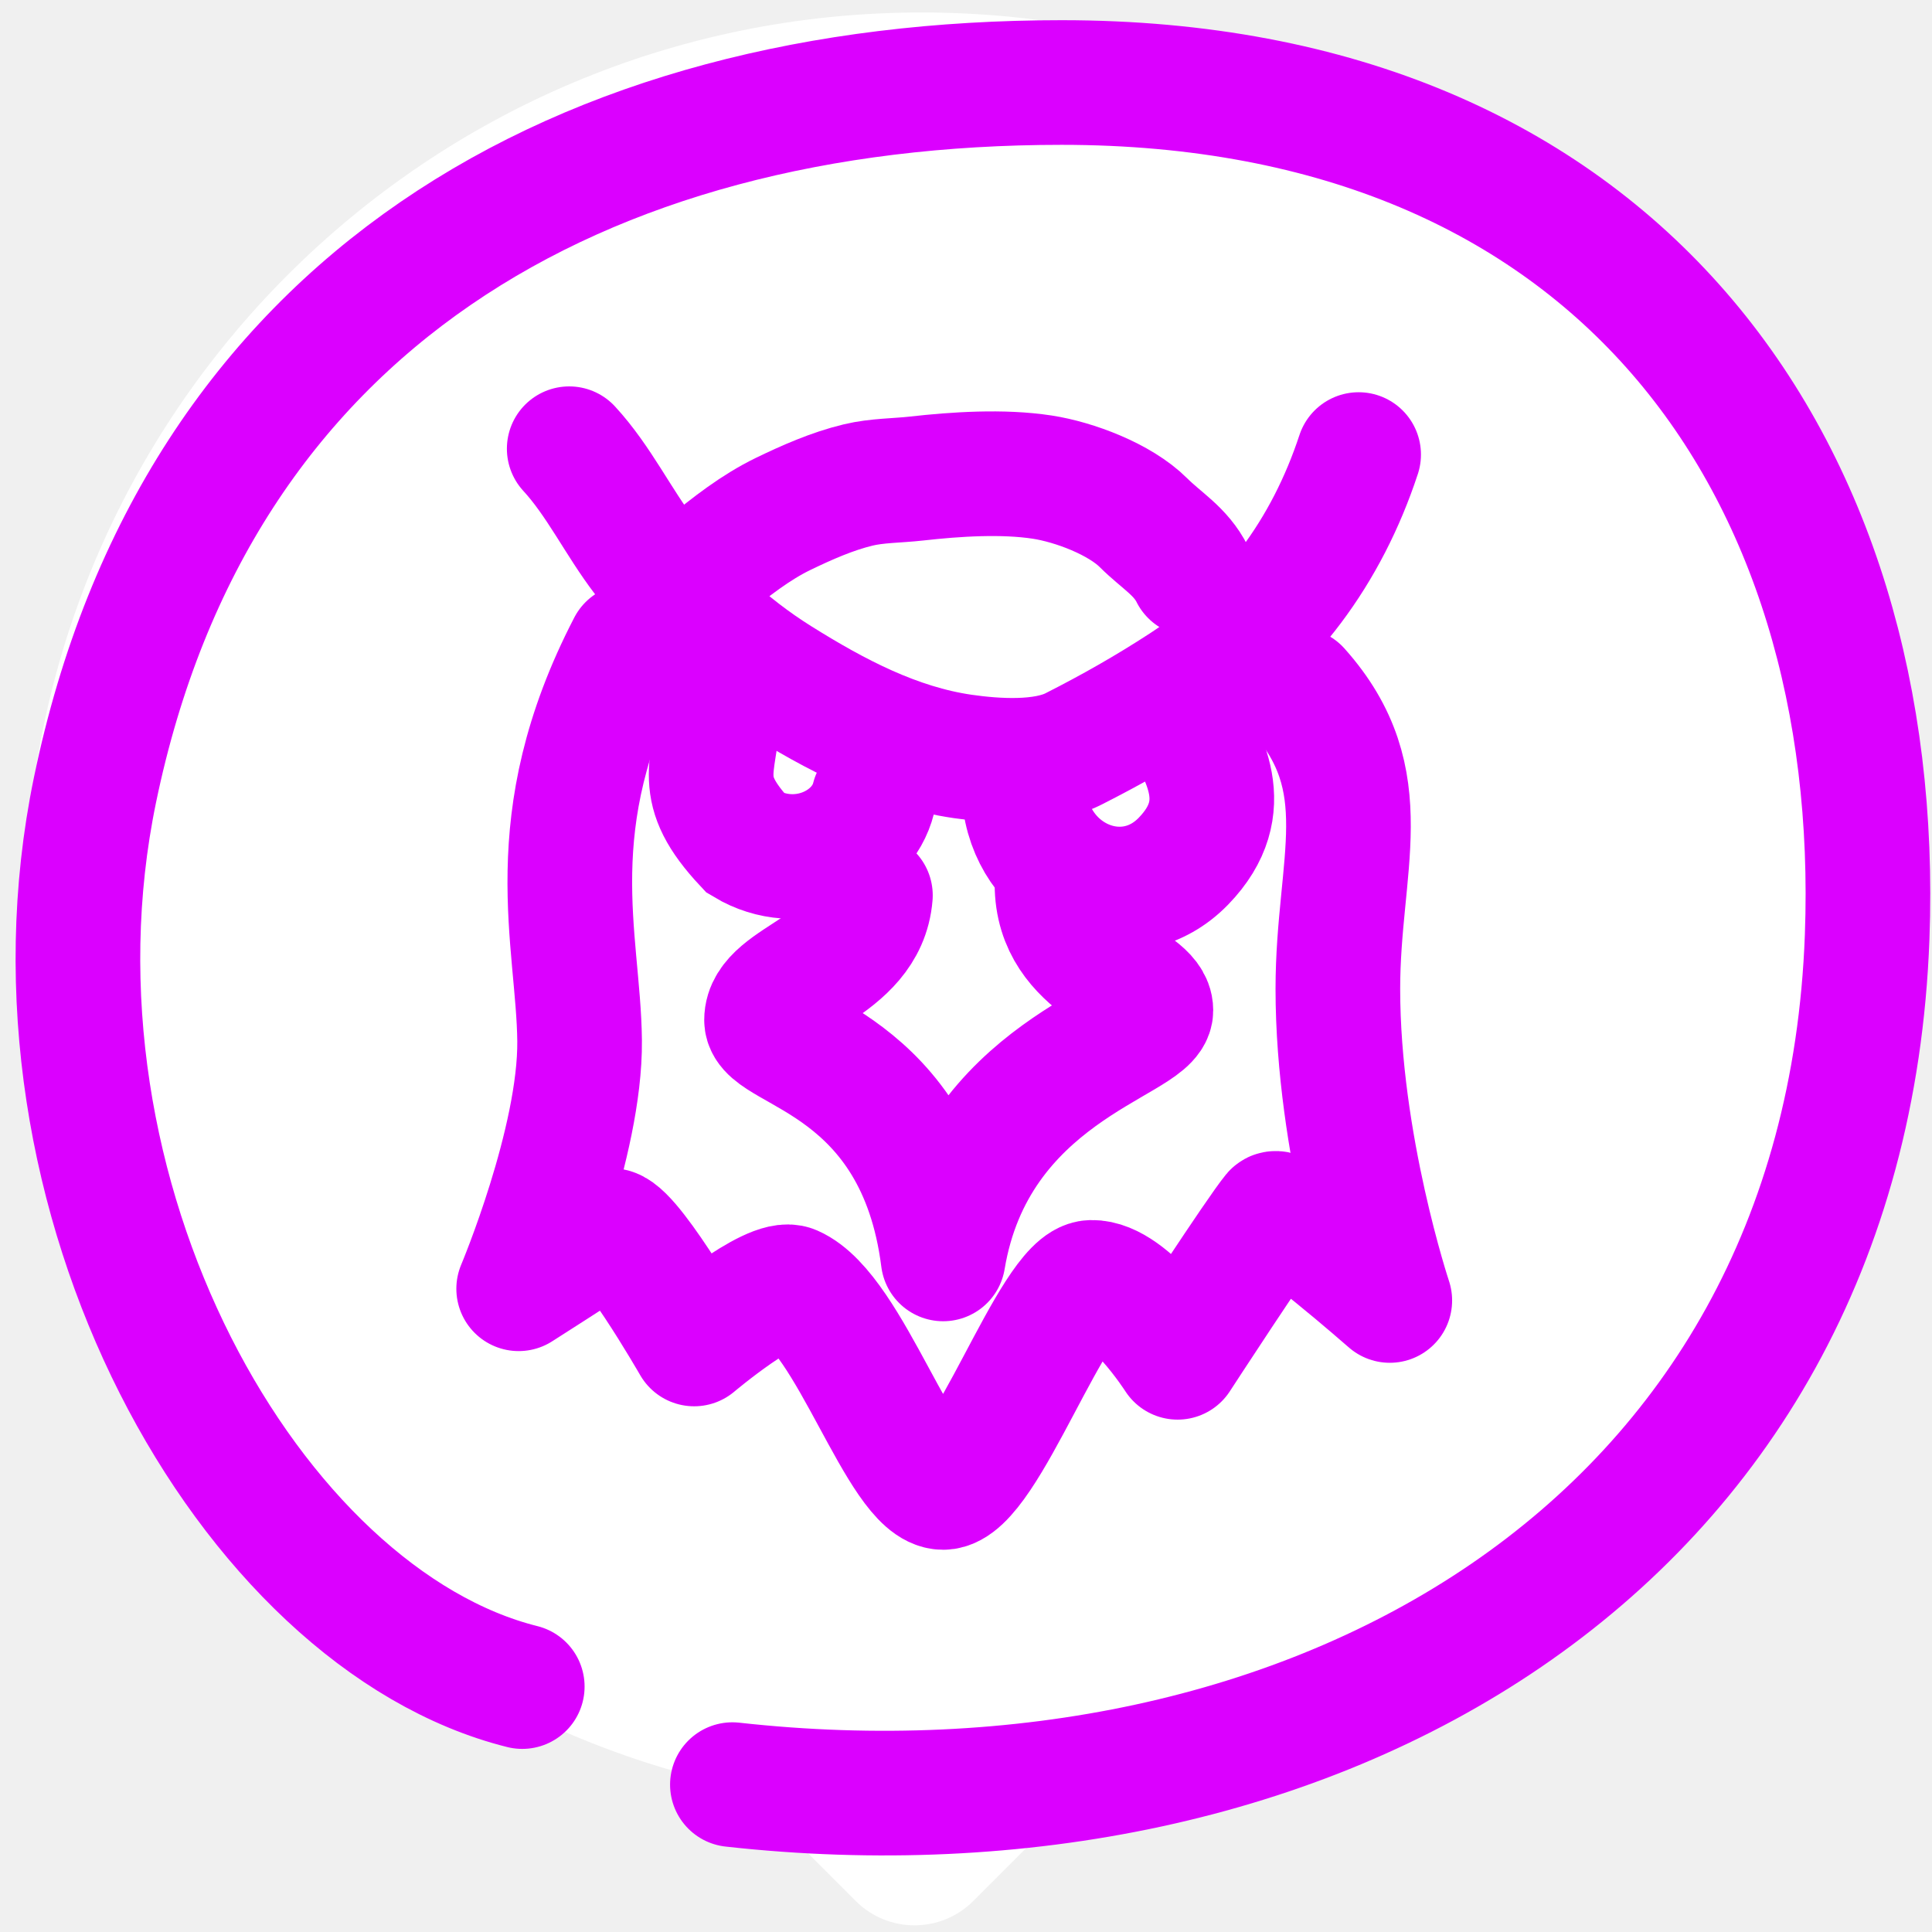
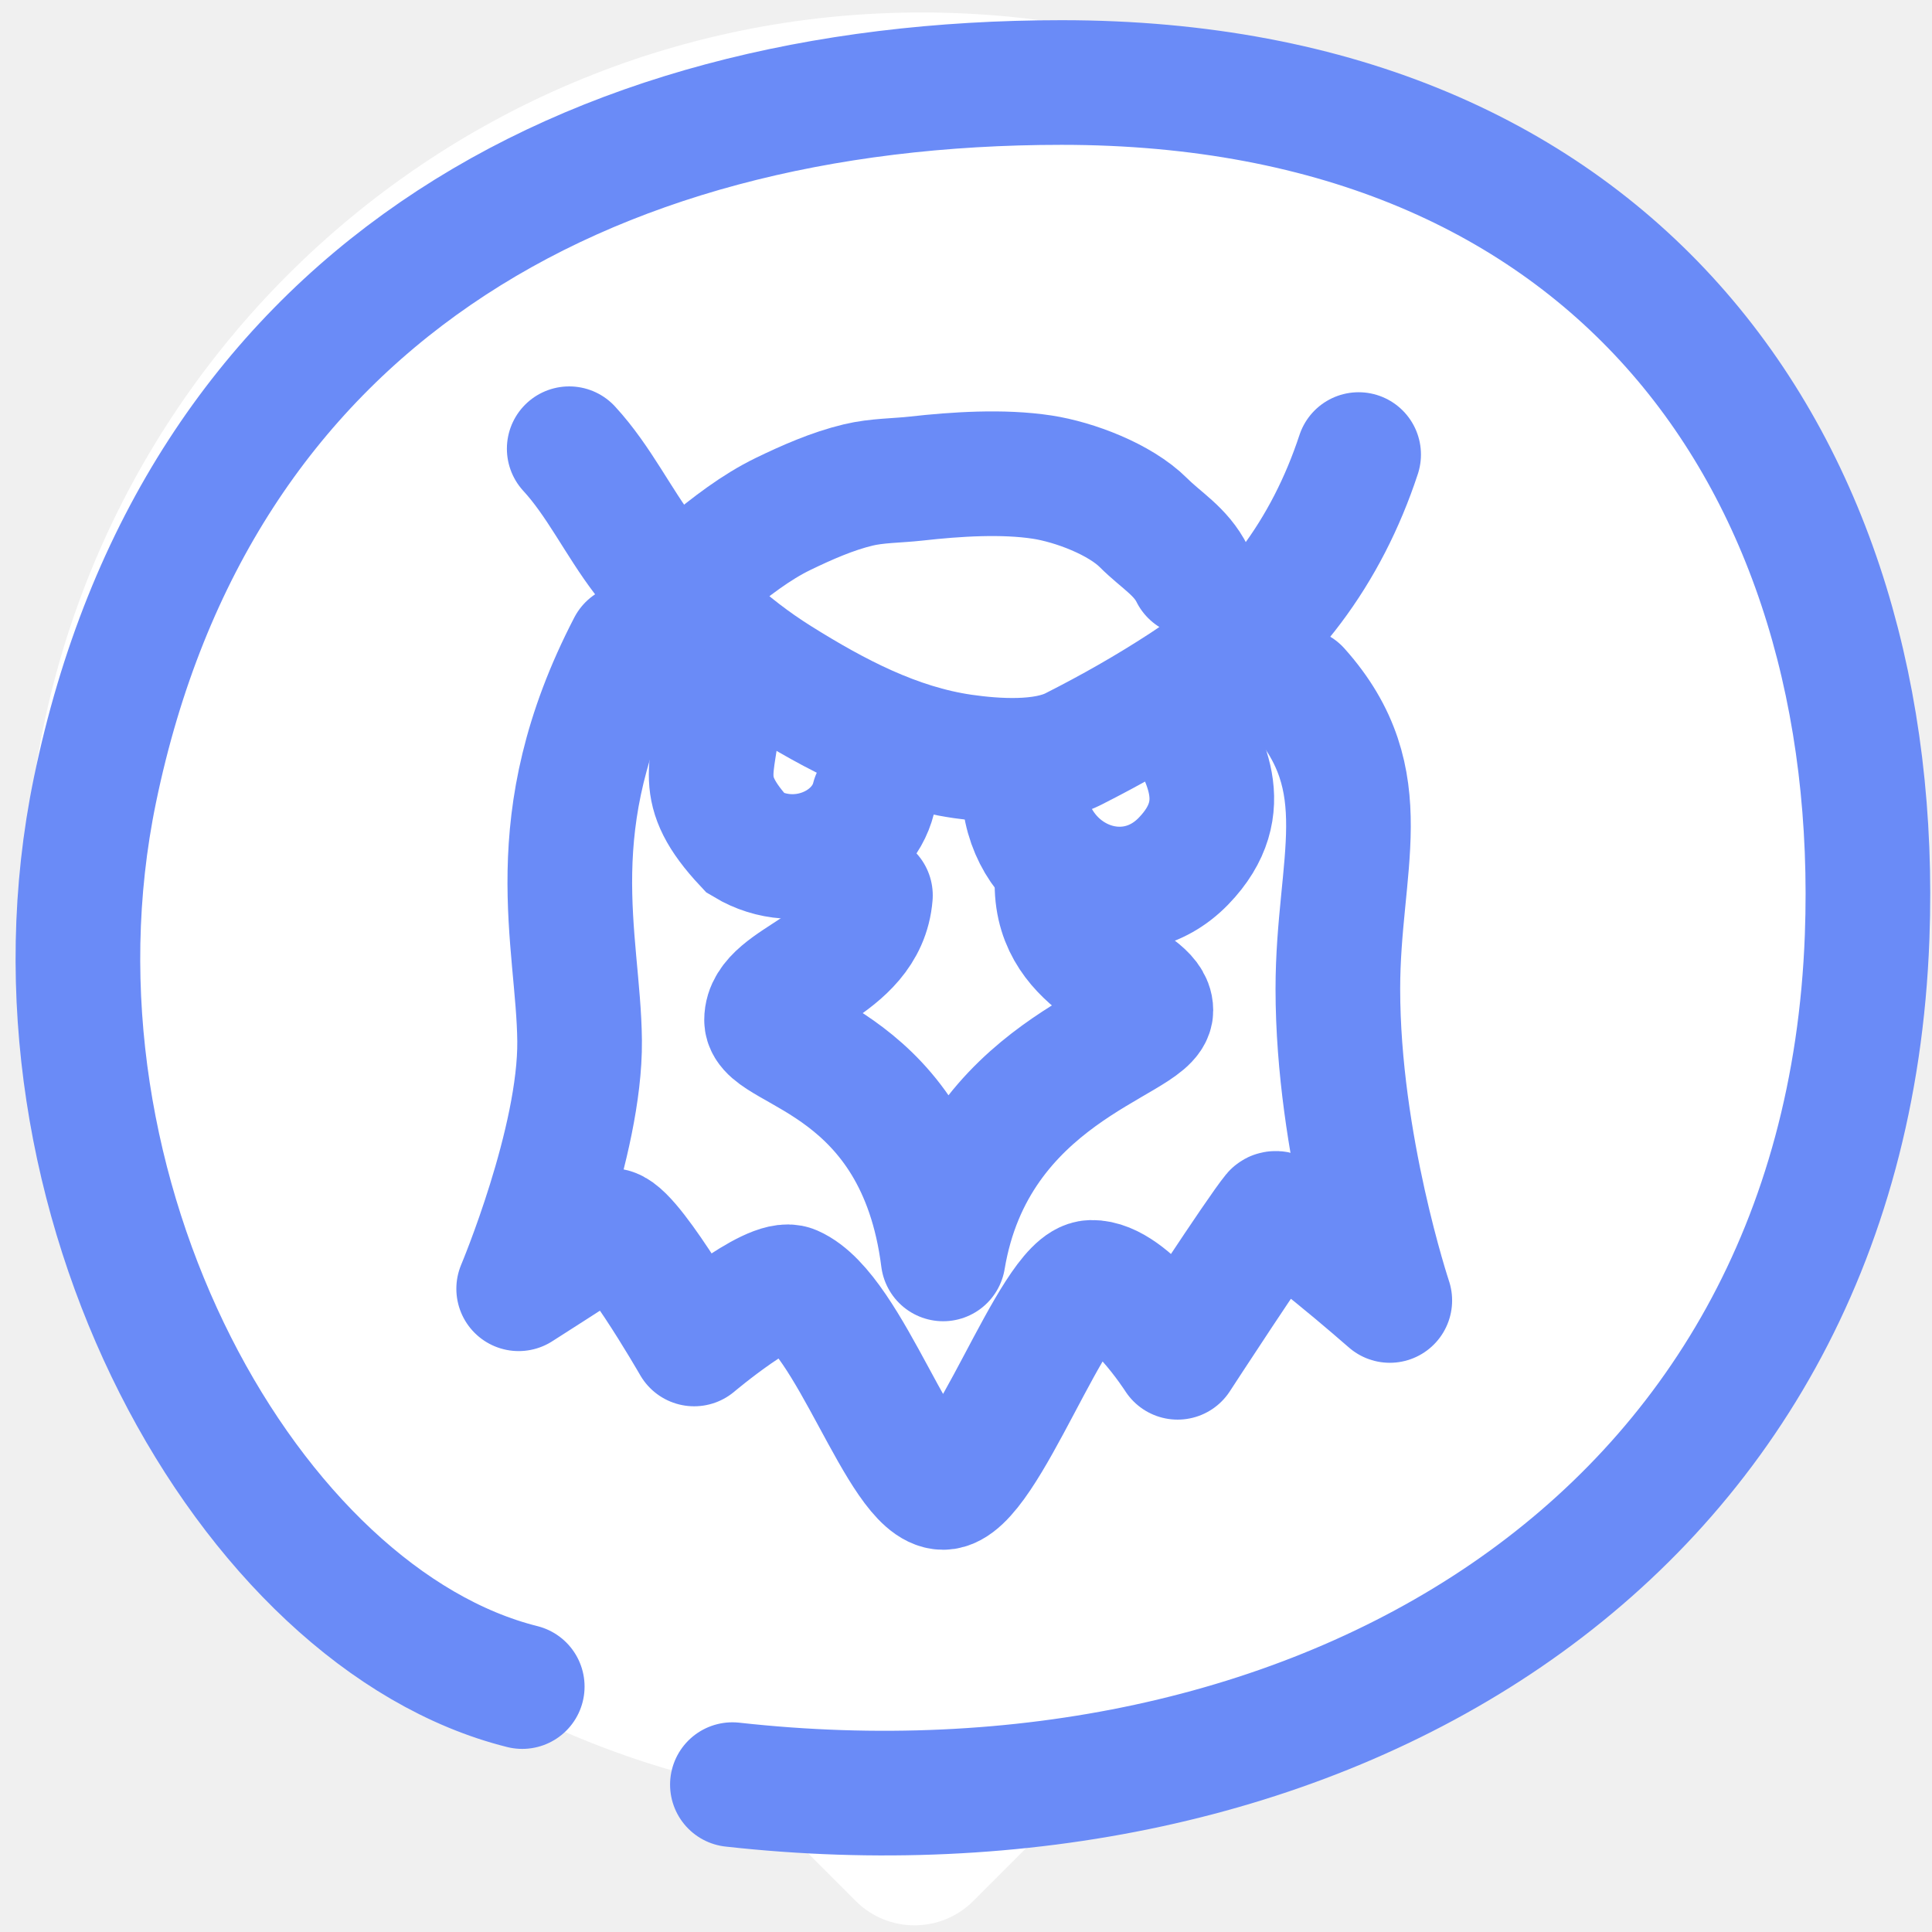
<svg xmlns="http://www.w3.org/2000/svg" width="93" height="93" viewBox="0 0 93 93" fill="none">
  <path fill-rule="evenodd" clip-rule="evenodd" d="M51.255 87.101C51.83 86.526 52.57 86.145 53.365 85.976C72.878 81.834 87.517 64.506 87.517 43.759C87.517 19.923 68.195 0.6 44.358 0.6C20.523 0.6 1.2 19.923 1.2 43.759C1.2 64.226 15.446 81.365 34.564 85.801C35.33 85.979 36.04 86.354 36.596 86.91L41.193 91.507C42.755 93.069 45.288 93.069 46.85 91.507L51.255 87.101Z" fill="white" />
-   <path d="M35.255 85.906C62.865 88.974 88.781 74.708 89.878 45.108C90.718 22.422 77.807 3.972 51.102 3.972C27.947 3.972 9.429 14.549 4.572 38.027C0.525 57.583 12.075 77.919 25.14 81.186" stroke="#DB00FF" stroke-width="6" stroke-linecap="round" />
-   <path d="M27.4 21.6C28.832 23.154 29.76 25.13 31.037 26.795C32.788 29.08 35.014 31.157 37.455 32.684C40.199 34.402 43.121 35.946 46.346 36.413C47.934 36.642 50.215 36.79 51.67 36.054C53.505 35.125 55.258 34.13 56.986 33.004C61.06 30.35 63.864 26.546 65.4 21.881" stroke="#DB00FF" stroke-width="6" stroke-linecap="round" />
-   <path d="M34.036 27.26C35.147 26.338 36.387 25.373 37.693 24.741C38.839 24.186 40.062 23.646 41.303 23.347C42.217 23.126 43.18 23.141 44.112 23.036C46.013 22.822 48.265 22.675 50.171 22.967C51.708 23.203 53.909 24.026 55.051 25.169C55.91 26.027 56.838 26.528 57.39 27.633" stroke="#DB00FF" stroke-width="6" stroke-linecap="round" />
-   <path d="M30.308 31.105C25.9 39.6 27.852 45.231 27.9 50.1C27.948 54.968 24.967 62.037 24.967 62.037C24.967 62.037 27.851 60.194 29.294 59.256C30.018 58.785 33.414 64.694 33.414 64.694C33.414 64.694 37.144 61.545 38.142 61.982C40.899 63.188 43.4 71.6 45.4 71.6C47.4 71.6 50.716 61.771 52.537 61.73C54.359 61.688 56.686 65.336 56.686 65.336C56.686 65.336 60.568 59.369 61.338 58.434C61.677 58.023 66.9 62.6 66.9 62.6C66.9 62.6 64.4 55.1 64.4 47.6C64.4 41.6 66.4 37.6 62.483 33.217" stroke="#DB00FF" stroke-width="6" stroke-linecap="round" stroke-linejoin="round" />
-   <path d="M34.599 34.186C34.396 37.031 33.4 37.928 35.9 40.6C38.4 42.1 41.474 40.737 42.051 38.428" stroke="#DB00FF" stroke-width="6" stroke-linecap="round" />
-   <path d="M49.4 38.957C50.182 42.608 54.4 44.1 56.967 41.454C59.534 38.807 57.857 36.38 56.967 34.6" stroke="#DB00FF" stroke-width="6" stroke-linecap="round" />
-   <path d="M41.899 43.1C41.615 46.615 36.899 47.1 36.899 49.1C36.899 50.6 44.197 51.1 45.4 60.6C46.899 51.6 55.4 50.1 55.4 48.633C55.4 47.165 50.88 46.6 50.88 42.556" stroke="#DB00FF" stroke-width="6" stroke-linecap="round" stroke-linejoin="round" />
+   <path d="M35.255 85.906C62.864 88.974 88.781 74.708 89.877 45.108C90.718 22.422 77.807 3.972 51.102 3.972C27.946 3.972 9.429 14.549 4.571 38.027C0.525 57.583 12.075 77.919 25.139 81.186" stroke="#6A8BF7" stroke-width="6" stroke-linecap="round" />
+   <path d="M27.4 21.6C28.832 23.154 29.76 25.13 31.036 26.795C32.787 29.08 35.014 31.157 37.454 32.684C40.199 34.402 43.121 35.946 46.346 36.413C47.934 36.642 50.215 36.79 51.67 36.054C53.505 35.125 55.258 34.13 56.986 33.004C61.06 30.35 63.864 26.546 65.4 21.881" stroke="#6A8BF7" stroke-width="6" stroke-linecap="round" />
+   <path d="M34.035 27.26C35.147 26.338 36.386 25.374 37.693 24.741C38.839 24.186 40.062 23.646 41.303 23.347C42.217 23.126 43.18 23.141 44.112 23.036C46.013 22.823 48.265 22.675 50.171 22.967C51.708 23.203 53.908 24.027 55.05 25.169C55.909 26.028 56.838 26.528 57.39 27.633" stroke="#6A8BF7" stroke-width="6" stroke-linecap="round" />
+   <path d="M30.308 31.105C25.9 39.6 27.852 45.231 27.9 50.1C27.948 54.968 24.967 62.037 24.967 62.037C24.967 62.037 27.851 60.194 29.294 59.256C30.018 58.785 33.414 64.694 33.414 64.694C33.414 64.694 37.144 61.545 38.142 61.982C40.899 63.188 43.4 71.6 45.4 71.6C47.4 71.6 50.716 61.771 52.537 61.73C54.359 61.688 56.686 65.336 56.686 65.336C56.686 65.336 60.568 59.369 61.338 58.434C61.677 58.023 66.9 62.6 66.9 62.6C66.9 62.6 64.4 55.1 64.4 47.6C64.4 41.6 66.4 37.6 62.483 33.217" stroke="#6A8BF7" stroke-width="6" stroke-linecap="round" stroke-linejoin="round" />
+   <path d="M34.599 34.186C34.396 37.031 33.4 37.929 35.9 40.6C38.4 42.1 41.474 40.737 42.051 38.429" stroke="#6A8BF7" stroke-width="6" stroke-linecap="round" />
+   <path d="M49.4 38.957C50.182 42.608 54.4 44.1 56.967 41.454C59.534 38.807 57.857 36.38 56.967 34.6" stroke="#6A8BF7" stroke-width="6" stroke-linecap="round" />
+   <path d="M41.9 43.1C41.616 46.615 36.9 47.1 36.9 49.1C36.9 50.6 44.197 51.1 45.4 60.6C46.9 51.6 55.4 50.1 55.4 48.633C55.4 47.165 50.88 46.6 50.88 42.556" stroke="#6A8BF7" stroke-width="6" stroke-linecap="round" stroke-linejoin="round" />
</svg>
